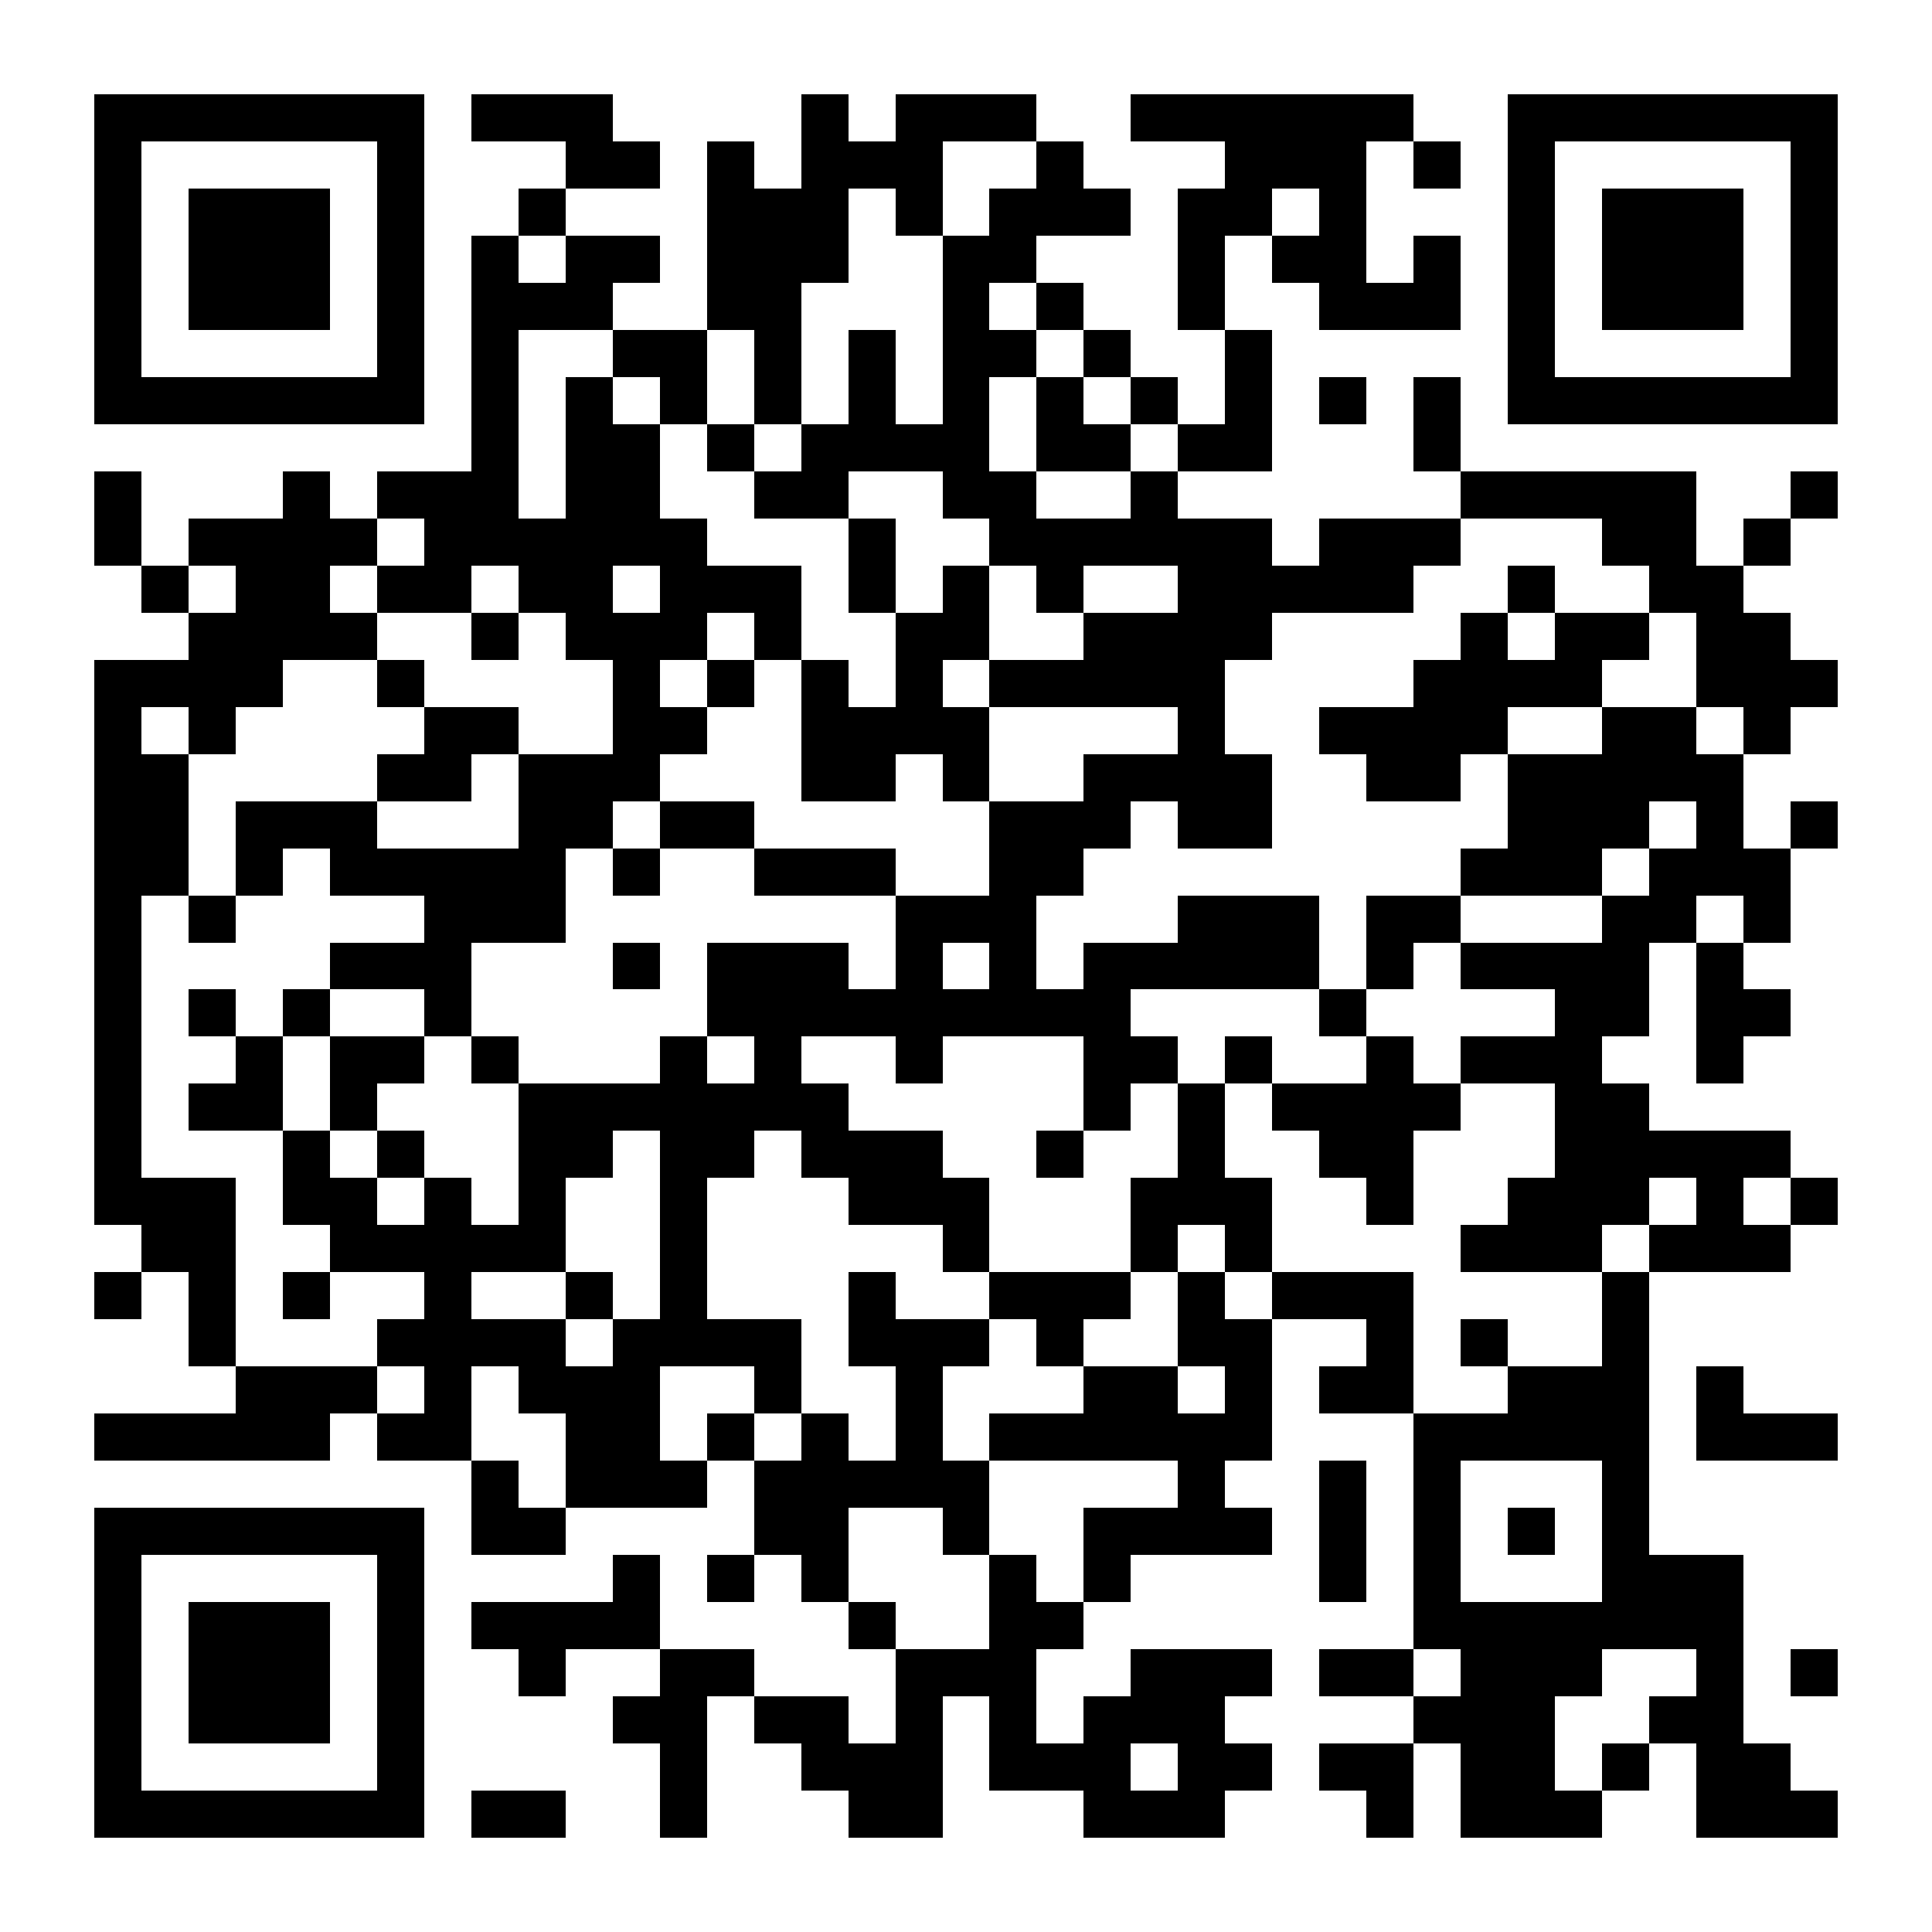
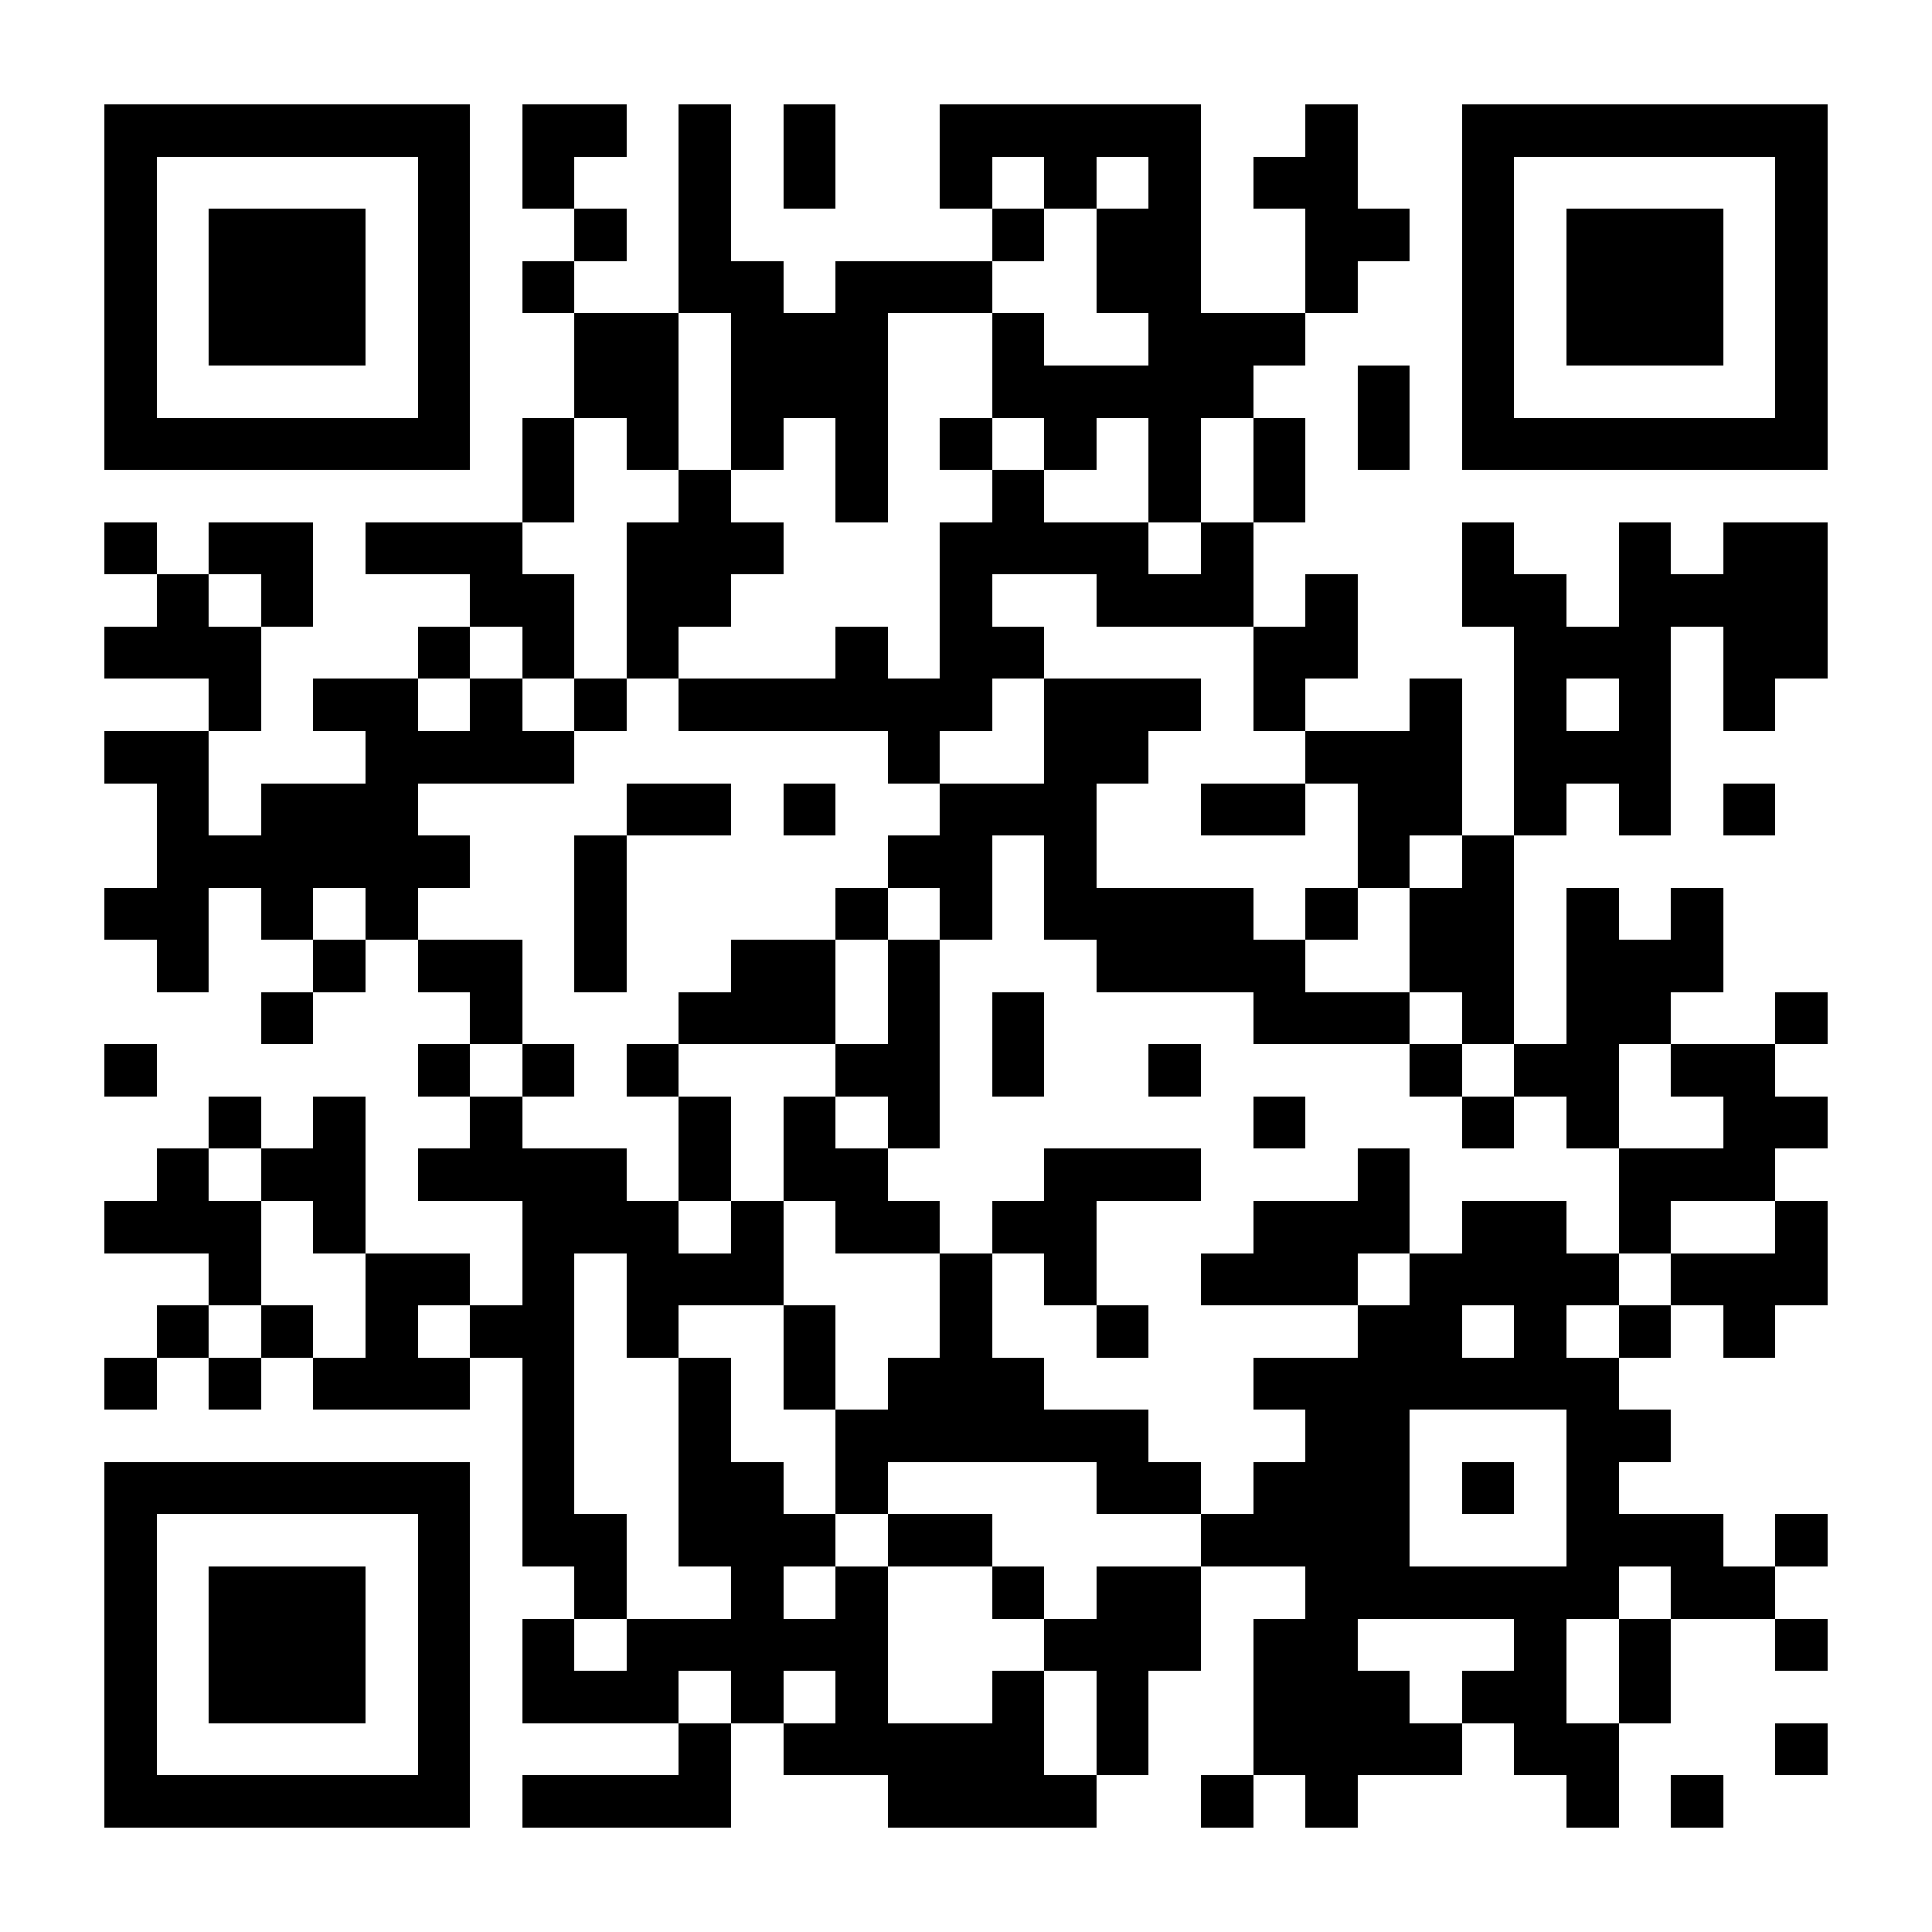
- <svg xmlns="http://www.w3.org/2000/svg" viewBox="0 0 164 164" width="164" height="164" shape-rendering="crispEdges">
-   <rect width="164" height="164" fill="#fff" />
-   <path d="M8 8h28v4h-28zM40 8h12v4h-12zM68 8h4v4h-4zM76 8h12v4h-12zM96 8h24v4h-24zM128 8h28v4h-28zM8 12h4v4h-4zM32 12h4v4h-4zM48 12h8v4h-8zM60 12h4v4h-4zM68 12h12v4h-12zM88 12h4v4h-4zM104 12h12v4h-12zM120 12h4v4h-4zM128 12h4v4h-4zM152 12h4v4h-4zM8 16h4v4h-4zM16 16h12v4h-12zM32 16h4v4h-4zM44 16h4v4h-4zM60 16h12v4h-12zM76 16h4v4h-4zM84 16h12v4h-12zM100 16h8v4h-8zM112 16h4v4h-4zM128 16h4v4h-4zM136 16h12v4h-12zM152 16h4v4h-4zM8 20h4v4h-4zM16 20h12v4h-12zM32 20h4v4h-4zM40 20h4v4h-4zM48 20h8v4h-8zM60 20h12v4h-12zM80 20h8v4h-8zM100 20h4v4h-4zM108 20h8v4h-8zM120 20h4v4h-4zM128 20h4v4h-4zM136 20h12v4h-12zM152 20h4v4h-4zM8 24h4v4h-4zM16 24h12v4h-12zM32 24h4v4h-4zM40 24h12v4h-12zM60 24h8v4h-8zM80 24h4v4h-4zM88 24h4v4h-4zM100 24h4v4h-4zM112 24h12v4h-12zM128 24h4v4h-4zM136 24h12v4h-12zM152 24h4v4h-4zM8 28h4v4h-4zM32 28h4v4h-4zM40 28h4v4h-4zM52 28h8v4h-8zM64 28h4v4h-4zM72 28h4v4h-4zM80 28h8v4h-8zM92 28h4v4h-4zM104 28h4v4h-4zM128 28h4v4h-4zM152 28h4v4h-4zM8 32h28v4h-28zM40 32h4v4h-4zM48 32h4v4h-4zM56 32h4v4h-4zM64 32h4v4h-4zM72 32h4v4h-4zM80 32h4v4h-4zM88 32h4v4h-4zM96 32h4v4h-4zM104 32h4v4h-4zM112 32h4v4h-4zM120 32h4v4h-4zM128 32h28v4h-28zM40 36h4v4h-4zM48 36h8v4h-8zM60 36h4v4h-4zM68 36h16v4h-16zM88 36h8v4h-8zM100 36h8v4h-8zM120 36h4v4h-4zM8 40h4v4h-4zM24 40h4v4h-4zM32 40h12v4h-12zM48 40h8v4h-8zM64 40h8v4h-8zM80 40h8v4h-8zM96 40h4v4h-4zM124 40h20v4h-20zM152 40h4v4h-4zM8 44h4v4h-4zM16 44h16v4h-16zM36 44h24v4h-24zM72 44h4v4h-4zM84 44h24v4h-24zM112 44h12v4h-12zM136 44h8v4h-8zM148 44h4v4h-4zM12 48h4v4h-4zM20 48h8v4h-8zM32 48h8v4h-8zM44 48h8v4h-8zM56 48h12v4h-12zM72 48h4v4h-4zM80 48h4v4h-4zM88 48h4v4h-4zM100 48h20v4h-20zM128 48h4v4h-4zM140 48h8v4h-8zM16 52h16v4h-16zM40 52h4v4h-4zM48 52h12v4h-12zM64 52h4v4h-4zM76 52h8v4h-8zM92 52h16v4h-16zM124 52h4v4h-4zM132 52h8v4h-8zM144 52h8v4h-8zM8 56h16v4h-16zM32 56h4v4h-4zM52 56h4v4h-4zM60 56h4v4h-4zM68 56h4v4h-4zM76 56h4v4h-4zM84 56h20v4h-20zM120 56h16v4h-16zM144 56h12v4h-12zM8 60h4v4h-4zM16 60h4v4h-4zM36 60h8v4h-8zM52 60h8v4h-8zM68 60h16v4h-16zM100 60h4v4h-4zM112 60h16v4h-16zM136 60h8v4h-8zM148 60h4v4h-4zM8 64h8v4h-8zM32 64h8v4h-8zM44 64h12v4h-12zM68 64h8v4h-8zM80 64h4v4h-4zM92 64h16v4h-16zM116 64h8v4h-8zM128 64h20v4h-20zM8 68h8v4h-8zM20 68h12v4h-12zM44 68h8v4h-8zM56 68h8v4h-8zM84 68h12v4h-12zM100 68h8v4h-8zM128 68h12v4h-12zM144 68h4v4h-4zM152 68h4v4h-4zM8 72h8v4h-8zM20 72h4v4h-4zM28 72h20v4h-20zM52 72h4v4h-4zM64 72h12v4h-12zM84 72h8v4h-8zM124 72h12v4h-12zM140 72h12v4h-12zM8 76h4v4h-4zM16 76h4v4h-4zM36 76h12v4h-12zM76 76h12v4h-12zM100 76h12v4h-12zM116 76h8v4h-8zM136 76h8v4h-8zM148 76h4v4h-4zM8 80h4v4h-4zM28 80h12v4h-12zM52 80h4v4h-4zM60 80h12v4h-12zM76 80h4v4h-4zM84 80h4v4h-4zM92 80h20v4h-20zM116 80h4v4h-4zM124 80h16v4h-16zM144 80h4v4h-4zM8 84h4v4h-4zM16 84h4v4h-4zM24 84h4v4h-4zM36 84h4v4h-4zM60 84h36v4h-36zM112 84h4v4h-4zM132 84h8v4h-8zM144 84h8v4h-8zM8 88h4v4h-4zM20 88h4v4h-4zM28 88h8v4h-8zM40 88h4v4h-4zM56 88h4v4h-4zM64 88h4v4h-4zM76 88h4v4h-4zM92 88h8v4h-8zM104 88h4v4h-4zM116 88h4v4h-4zM124 88h12v4h-12zM144 88h4v4h-4zM8 92h4v4h-4zM16 92h8v4h-8zM28 92h4v4h-4zM44 92h28v4h-28zM92 92h4v4h-4zM100 92h4v4h-4zM108 92h16v4h-16zM132 92h8v4h-8zM8 96h4v4h-4zM24 96h4v4h-4zM32 96h4v4h-4zM44 96h8v4h-8zM56 96h8v4h-8zM68 96h12v4h-12zM88 96h4v4h-4zM100 96h4v4h-4zM112 96h8v4h-8zM132 96h20v4h-20zM8 100h12v4h-12zM24 100h8v4h-8zM36 100h4v4h-4zM44 100h4v4h-4zM56 100h4v4h-4zM72 100h12v4h-12zM96 100h12v4h-12zM116 100h4v4h-4zM128 100h12v4h-12zM144 100h4v4h-4zM152 100h4v4h-4zM12 104h8v4h-8zM28 104h20v4h-20zM56 104h4v4h-4zM80 104h4v4h-4zM96 104h4v4h-4zM104 104h4v4h-4zM124 104h12v4h-12zM140 104h12v4h-12zM8 108h4v4h-4zM16 108h4v4h-4zM24 108h4v4h-4zM36 108h4v4h-4zM48 108h4v4h-4zM56 108h4v4h-4zM72 108h4v4h-4zM84 108h12v4h-12zM100 108h4v4h-4zM108 108h12v4h-12zM136 108h4v4h-4zM16 112h4v4h-4zM32 112h16v4h-16zM52 112h16v4h-16zM72 112h12v4h-12zM88 112h4v4h-4zM100 112h8v4h-8zM116 112h4v4h-4zM124 112h4v4h-4zM136 112h4v4h-4zM20 116h12v4h-12zM36 116h4v4h-4zM44 116h12v4h-12zM64 116h4v4h-4zM76 116h4v4h-4zM92 116h8v4h-8zM104 116h4v4h-4zM112 116h8v4h-8zM128 116h12v4h-12zM144 116h4v4h-4zM8 120h20v4h-20zM32 120h8v4h-8zM48 120h8v4h-8zM60 120h4v4h-4zM68 120h4v4h-4zM76 120h4v4h-4zM84 120h24v4h-24zM120 120h20v4h-20zM144 120h12v4h-12zM40 124h4v4h-4zM48 124h12v4h-12zM64 124h20v4h-20zM100 124h4v4h-4zM112 124h4v4h-4zM120 124h4v4h-4zM136 124h4v4h-4zM8 128h28v4h-28zM40 128h8v4h-8zM64 128h8v4h-8zM80 128h4v4h-4zM92 128h16v4h-16zM112 128h4v4h-4zM120 128h4v4h-4zM128 128h4v4h-4zM136 128h4v4h-4zM8 132h4v4h-4zM32 132h4v4h-4zM52 132h4v4h-4zM60 132h4v4h-4zM68 132h4v4h-4zM84 132h4v4h-4zM92 132h4v4h-4zM112 132h4v4h-4zM120 132h4v4h-4zM136 132h12v4h-12zM8 136h4v4h-4zM16 136h12v4h-12zM32 136h4v4h-4zM40 136h16v4h-16zM72 136h4v4h-4zM84 136h8v4h-8zM120 136h28v4h-28zM8 140h4v4h-4zM16 140h12v4h-12zM32 140h4v4h-4zM44 140h4v4h-4zM56 140h8v4h-8zM76 140h12v4h-12zM96 140h12v4h-12zM112 140h8v4h-8zM124 140h12v4h-12zM144 140h4v4h-4zM152 140h4v4h-4zM8 144h4v4h-4zM16 144h12v4h-12zM32 144h4v4h-4zM52 144h8v4h-8zM64 144h8v4h-8zM76 144h4v4h-4zM84 144h4v4h-4zM92 144h12v4h-12zM120 144h12v4h-12zM140 144h8v4h-8zM8 148h4v4h-4zM32 148h4v4h-4zM56 148h4v4h-4zM68 148h12v4h-12zM84 148h12v4h-12zM100 148h8v4h-8zM112 148h8v4h-8zM124 148h8v4h-8zM136 148h4v4h-4zM144 148h8v4h-8zM8 152h28v4h-28zM40 152h8v4h-8zM56 152h4v4h-4zM72 152h8v4h-8zM92 152h12v4h-12zM116 152h4v4h-4zM124 152h12v4h-12zM144 152h12v4h-12z" fill="#000" />
+ <svg xmlns="http://www.w3.org/2000/svg" viewBox="0 0 148 148" width="148" height="148" shape-rendering="crispEdges">
+   <rect width="148" height="148" fill="#fff" />
+   <path d="M8 8h28v4h-28zM40 8h8v4h-8zM52 8h4v4h-4zM60 8h4v4h-4zM72 8h20v4h-20zM100 8h4v4h-4zM112 8h28v4h-28zM8 12h4v4h-4zM32 12h4v4h-4zM40 12h4v4h-4zM52 12h4v4h-4zM60 12h4v4h-4zM72 12h4v4h-4zM80 12h4v4h-4zM88 12h4v4h-4zM96 12h8v4h-8zM112 12h4v4h-4zM136 12h4v4h-4zM8 16h4v4h-4zM16 16h12v4h-12zM32 16h4v4h-4zM44 16h4v4h-4zM52 16h4v4h-4zM76 16h4v4h-4zM84 16h8v4h-8zM100 16h8v4h-8zM112 16h4v4h-4zM120 16h12v4h-12zM136 16h4v4h-4zM8 20h4v4h-4zM16 20h12v4h-12zM32 20h4v4h-4zM40 20h4v4h-4zM52 20h8v4h-8zM64 20h12v4h-12zM84 20h8v4h-8zM100 20h4v4h-4zM112 20h4v4h-4zM120 20h12v4h-12zM136 20h4v4h-4zM8 24h4v4h-4zM16 24h12v4h-12zM32 24h4v4h-4zM44 24h8v4h-8zM56 24h12v4h-12zM76 24h4v4h-4zM88 24h12v4h-12zM112 24h4v4h-4zM120 24h12v4h-12zM136 24h4v4h-4zM8 28h4v4h-4zM32 28h4v4h-4zM44 28h8v4h-8zM56 28h12v4h-12zM76 28h20v4h-20zM104 28h4v4h-4zM112 28h4v4h-4zM136 28h4v4h-4zM8 32h28v4h-28zM40 32h4v4h-4zM48 32h4v4h-4zM56 32h4v4h-4zM64 32h4v4h-4zM72 32h4v4h-4zM80 32h4v4h-4zM88 32h4v4h-4zM96 32h4v4h-4zM104 32h4v4h-4zM112 32h28v4h-28zM40 36h4v4h-4zM52 36h4v4h-4zM64 36h4v4h-4zM76 36h4v4h-4zM88 36h4v4h-4zM96 36h4v4h-4zM8 40h4v4h-4zM16 40h8v4h-8zM28 40h12v4h-12zM48 40h12v4h-12zM72 40h16v4h-16zM92 40h4v4h-4zM112 40h4v4h-4zM124 40h4v4h-4zM132 40h8v4h-8zM12 44h4v4h-4zM20 44h4v4h-4zM36 44h8v4h-8zM48 44h8v4h-8zM72 44h4v4h-4zM84 44h12v4h-12zM100 44h4v4h-4zM112 44h8v4h-8zM124 44h16v4h-16zM8 48h12v4h-12zM32 48h4v4h-4zM40 48h4v4h-4zM48 48h4v4h-4zM64 48h4v4h-4zM72 48h8v4h-8zM96 48h8v4h-8zM116 48h12v4h-12zM132 48h8v4h-8zM16 52h4v4h-4zM24 52h8v4h-8zM36 52h4v4h-4zM44 52h4v4h-4zM52 52h24v4h-24zM80 52h12v4h-12zM96 52h4v4h-4zM108 52h4v4h-4zM116 52h4v4h-4zM124 52h4v4h-4zM132 52h4v4h-4zM8 56h8v4h-8zM28 56h16v4h-16zM68 56h4v4h-4zM80 56h8v4h-8zM100 56h12v4h-12zM116 56h12v4h-12zM12 60h4v4h-4zM20 60h12v4h-12zM48 60h8v4h-8zM60 60h4v4h-4zM72 60h12v4h-12zM92 60h8v4h-8zM104 60h8v4h-8zM116 60h4v4h-4zM124 60h4v4h-4zM132 60h4v4h-4zM12 64h24v4h-24zM44 64h4v4h-4zM68 64h8v4h-8zM80 64h4v4h-4zM104 64h4v4h-4zM112 64h4v4h-4zM8 68h8v4h-8zM20 68h4v4h-4zM28 68h4v4h-4zM44 68h4v4h-4zM64 68h4v4h-4zM72 68h4v4h-4zM80 68h16v4h-16zM100 68h4v4h-4zM108 68h8v4h-8zM120 68h4v4h-4zM128 68h4v4h-4zM12 72h4v4h-4zM24 72h4v4h-4zM32 72h8v4h-8zM44 72h4v4h-4zM56 72h8v4h-8zM68 72h4v4h-4zM84 72h16v4h-16zM108 72h8v4h-8zM120 72h12v4h-12zM20 76h4v4h-4zM36 76h4v4h-4zM52 76h12v4h-12zM68 76h4v4h-4zM76 76h4v4h-4zM96 76h12v4h-12zM112 76h4v4h-4zM120 76h8v4h-8zM136 76h4v4h-4zM8 80h4v4h-4zM32 80h4v4h-4zM40 80h4v4h-4zM48 80h4v4h-4zM64 80h8v4h-8zM76 80h4v4h-4zM88 80h4v4h-4zM108 80h4v4h-4zM116 80h8v4h-8zM128 80h8v4h-8zM16 84h4v4h-4zM24 84h4v4h-4zM36 84h4v4h-4zM52 84h4v4h-4zM60 84h4v4h-4zM68 84h4v4h-4zM96 84h4v4h-4zM112 84h4v4h-4zM120 84h4v4h-4zM132 84h8v4h-8zM12 88h4v4h-4zM20 88h8v4h-8zM32 88h16v4h-16zM52 88h4v4h-4zM60 88h8v4h-8zM80 88h12v4h-12zM104 88h4v4h-4zM124 88h12v4h-12zM8 92h12v4h-12zM24 92h4v4h-4zM40 92h12v4h-12zM56 92h4v4h-4zM64 92h8v4h-8zM76 92h8v4h-8zM96 92h12v4h-12zM112 92h8v4h-8zM124 92h4v4h-4zM136 92h4v4h-4zM16 96h4v4h-4zM28 96h8v4h-8zM40 96h4v4h-4zM48 96h12v4h-12zM72 96h4v4h-4zM80 96h4v4h-4zM92 96h12v4h-12zM108 96h16v4h-16zM128 96h12v4h-12zM12 100h4v4h-4zM20 100h4v4h-4zM28 100h4v4h-4zM36 100h8v4h-8zM48 100h4v4h-4zM60 100h4v4h-4zM72 100h4v4h-4zM84 100h4v4h-4zM104 100h8v4h-8zM116 100h4v4h-4zM124 100h4v4h-4zM132 100h4v4h-4zM8 104h4v4h-4zM16 104h4v4h-4zM24 104h12v4h-12zM40 104h4v4h-4zM52 104h4v4h-4zM60 104h4v4h-4zM68 104h12v4h-12zM96 104h28v4h-28zM40 108h4v4h-4zM52 108h4v4h-4zM64 108h24v4h-24zM100 108h8v4h-8zM120 108h8v4h-8zM8 112h28v4h-28zM40 112h4v4h-4zM52 112h8v4h-8zM64 112h4v4h-4zM84 112h8v4h-8zM96 112h12v4h-12zM112 112h4v4h-4zM120 112h4v4h-4zM8 116h4v4h-4zM32 116h4v4h-4zM40 116h8v4h-8zM52 116h12v4h-12zM68 116h8v4h-8zM92 116h16v4h-16zM120 116h12v4h-12zM136 116h4v4h-4zM8 120h4v4h-4zM16 120h12v4h-12zM32 120h4v4h-4zM44 120h4v4h-4zM56 120h4v4h-4zM64 120h4v4h-4zM76 120h4v4h-4zM84 120h8v4h-8zM100 120h24v4h-24zM128 120h8v4h-8zM8 124h4v4h-4zM16 124h12v4h-12zM32 124h4v4h-4zM40 124h4v4h-4zM48 124h20v4h-20zM80 124h12v4h-12zM96 124h8v4h-8zM116 124h4v4h-4zM124 124h4v4h-4zM136 124h4v4h-4zM8 128h4v4h-4zM16 128h12v4h-12zM32 128h4v4h-4zM40 128h12v4h-12zM56 128h4v4h-4zM64 128h4v4h-4zM76 128h4v4h-4zM84 128h4v4h-4zM96 128h12v4h-12zM112 128h8v4h-8zM124 128h4v4h-4zM8 132h4v4h-4zM32 132h4v4h-4zM52 132h4v4h-4zM60 132h20v4h-20zM84 132h4v4h-4zM96 132h16v4h-16zM116 132h8v4h-8zM136 132h4v4h-4zM8 136h28v4h-28zM40 136h16v4h-16zM68 136h16v4h-16zM92 136h4v4h-4zM100 136h4v4h-4zM120 136h4v4h-4zM128 136h4v4h-4z" />
</svg>
